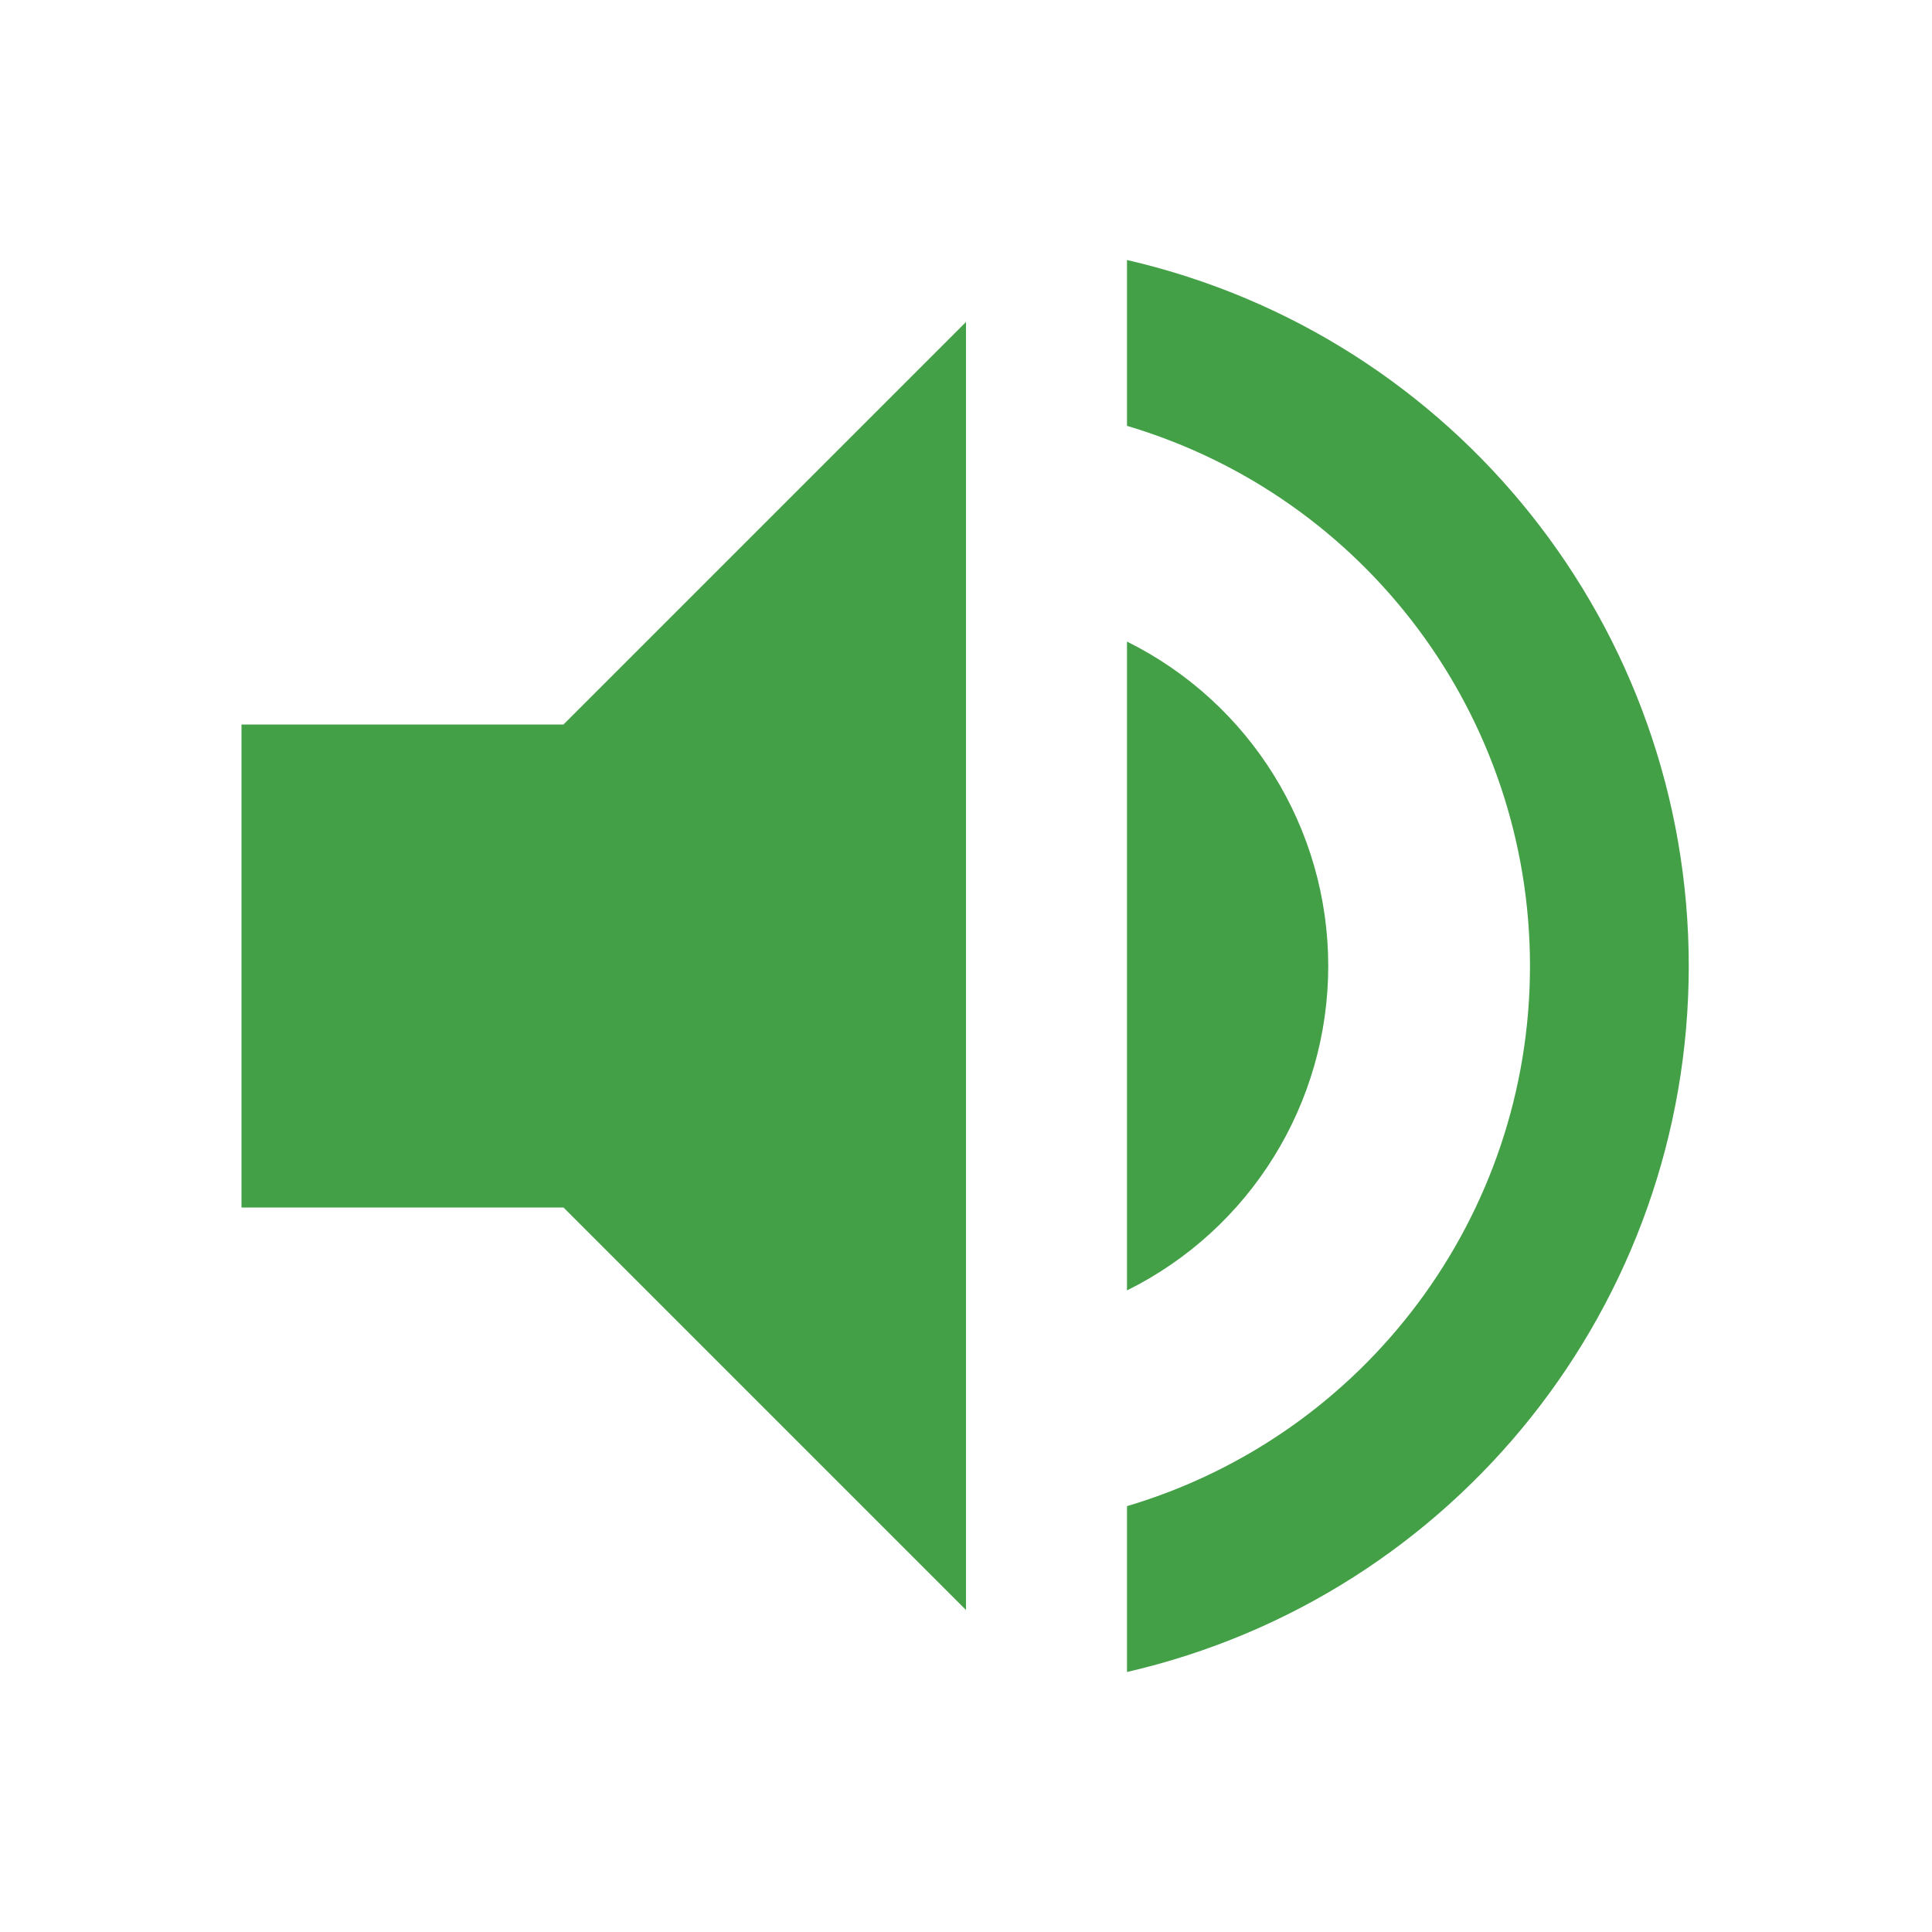
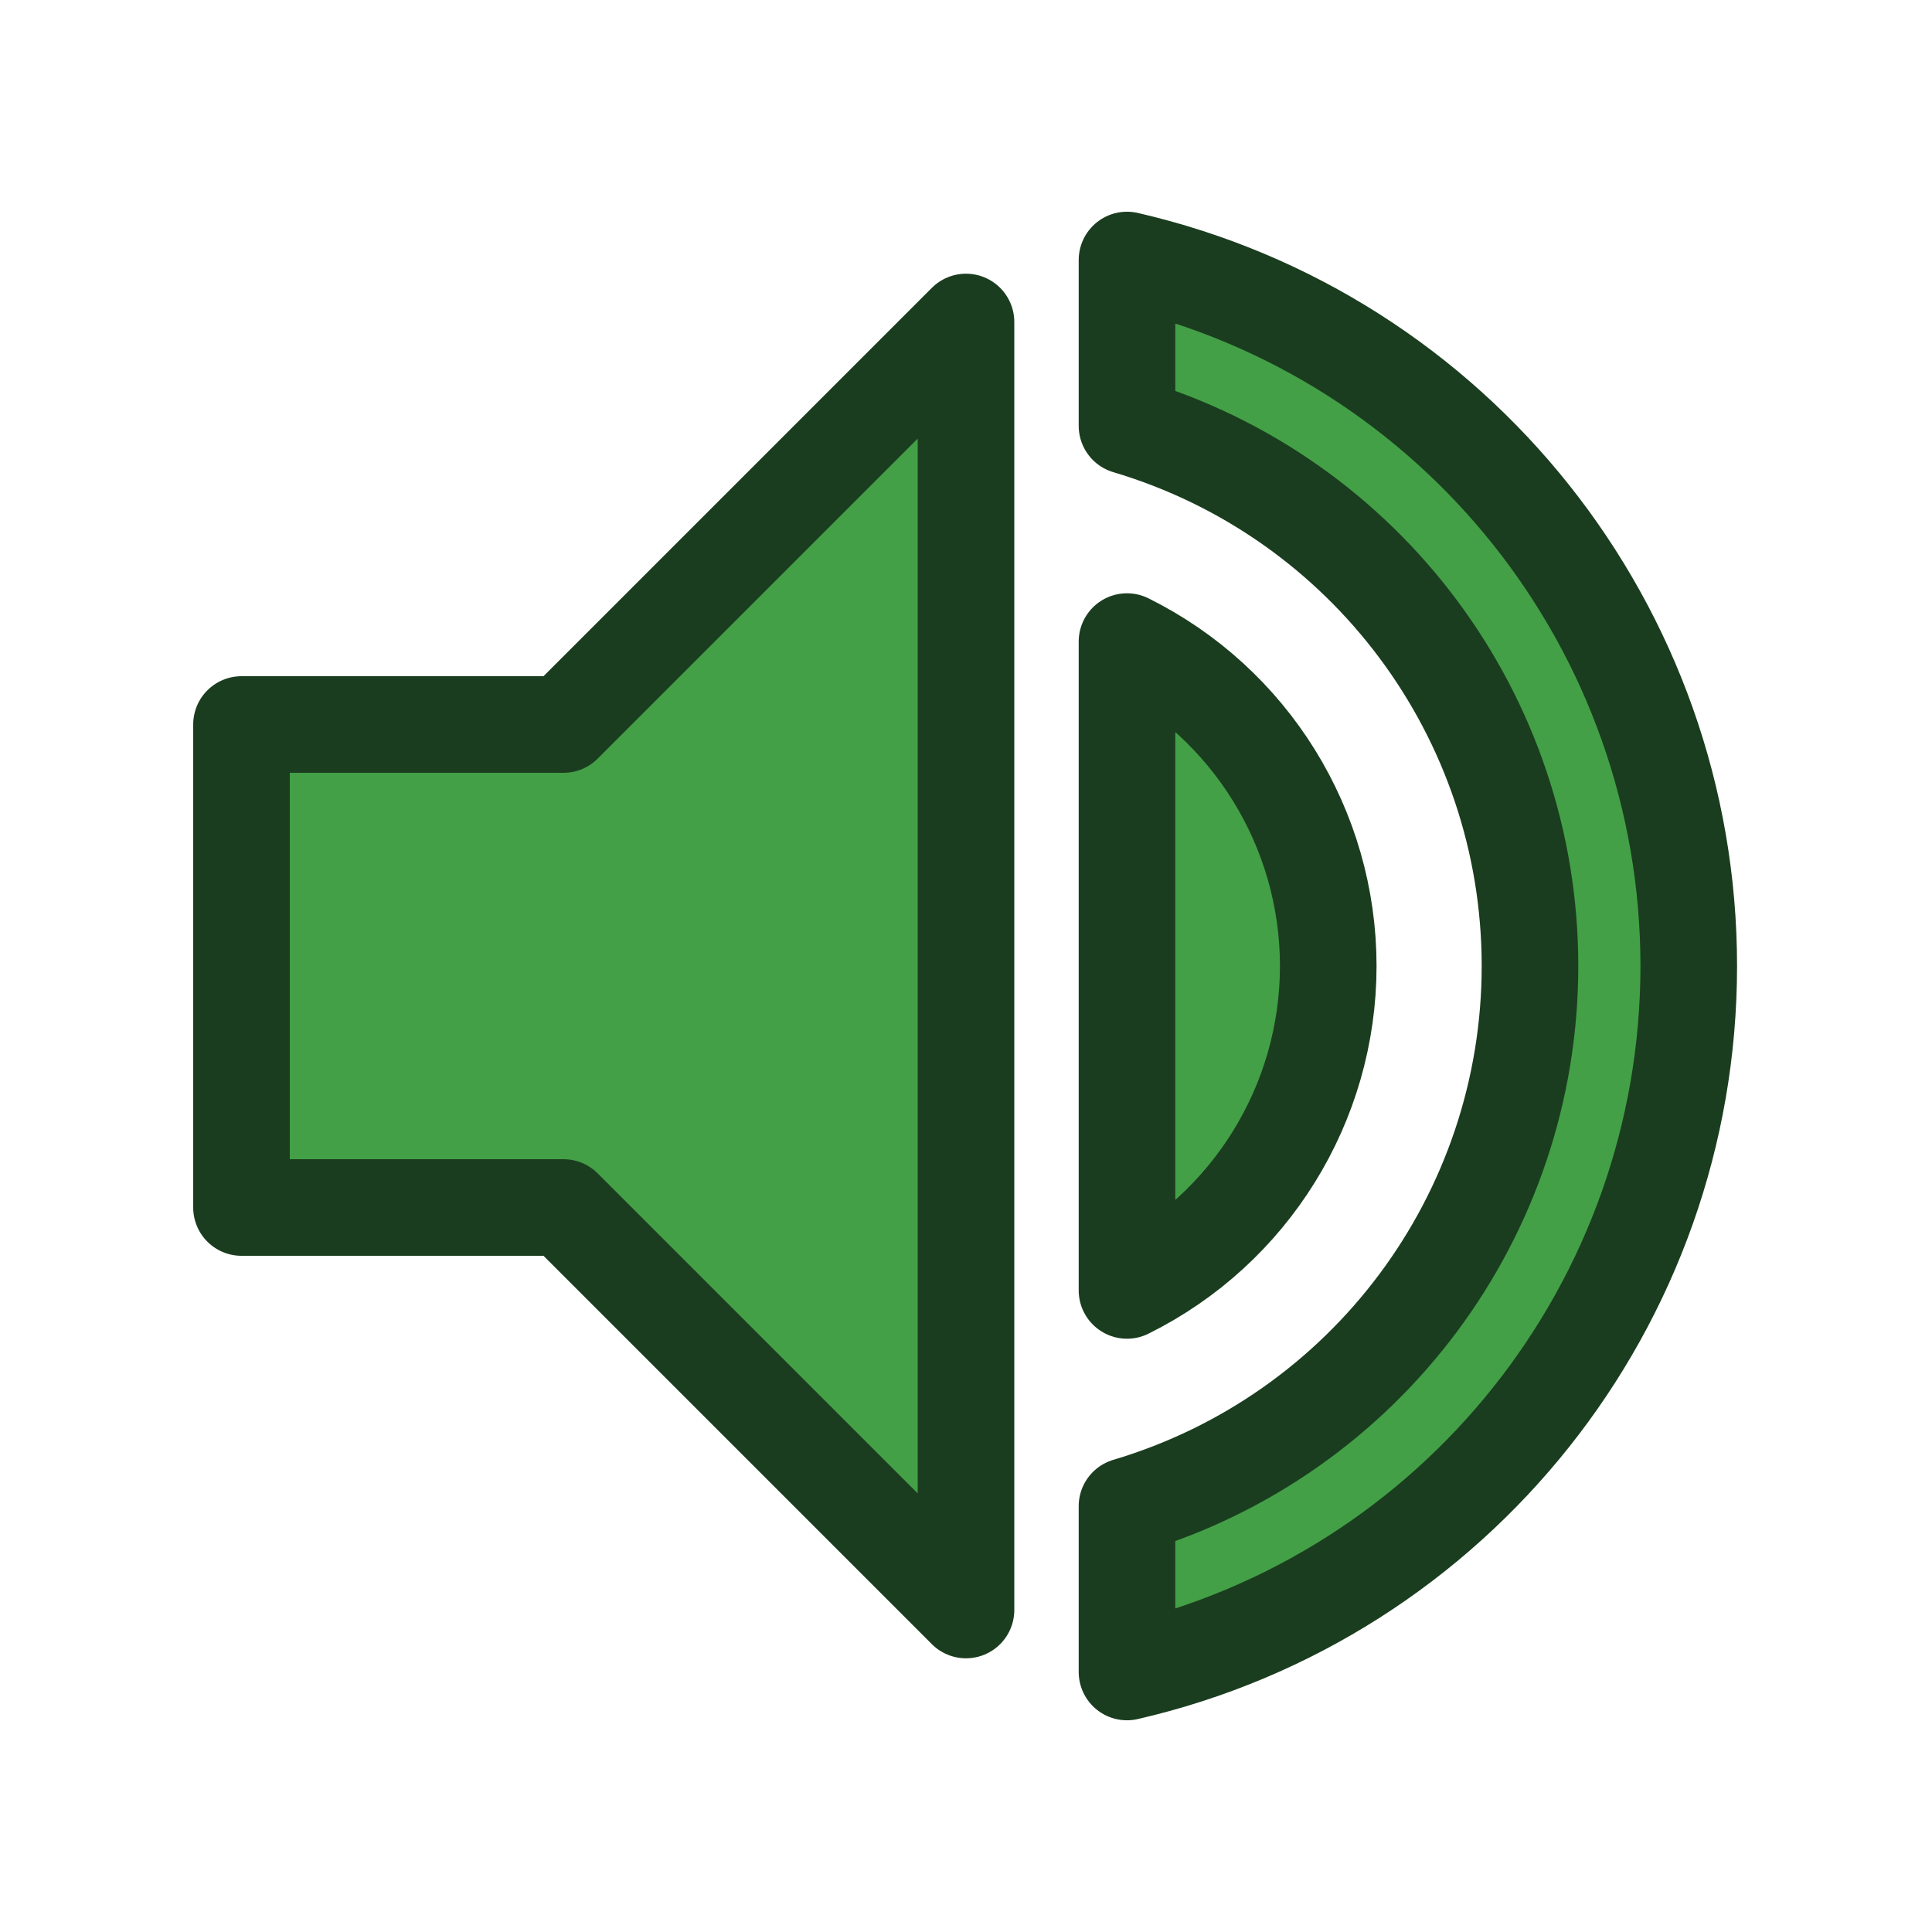
<svg xmlns="http://www.w3.org/2000/svg" viewBox="0 0 24 24" width="24" height="24">
-   <path d="M3 9v6h4l5 5V4L7 9H3z" fill="#43a047" />
-   <path d="M16.5 12a4.5 4.5 0 0 0-2.5-4.03v8.06A4.5 4.5 0 0 0 16.5 12z" fill="#43a047" />
-   <path d="M14 3.23v2.06a7 7 0 0 1 0 13.42v2.06a9 9 0 0 0 0-17.54z" fill="#43a047" />
+   <g fill="#43a047" stroke="#1b3d1f" stroke-width="1.2" stroke-linejoin="round">
+     <path d="M3 9v6h4l5 5V4L7 9H3z" />
+     <path d="M16.5 12a4.5 4.5 0 0 0-2.5-4.03v8.06A4.5 4.5 0 0 0 16.5 12z" />
+     <path d="M14 3.23v2.06a7 7 0 0 1 0 13.42v2.06a9 9 0 0 0 0-17.54z" />
+   </g>
</svg>
